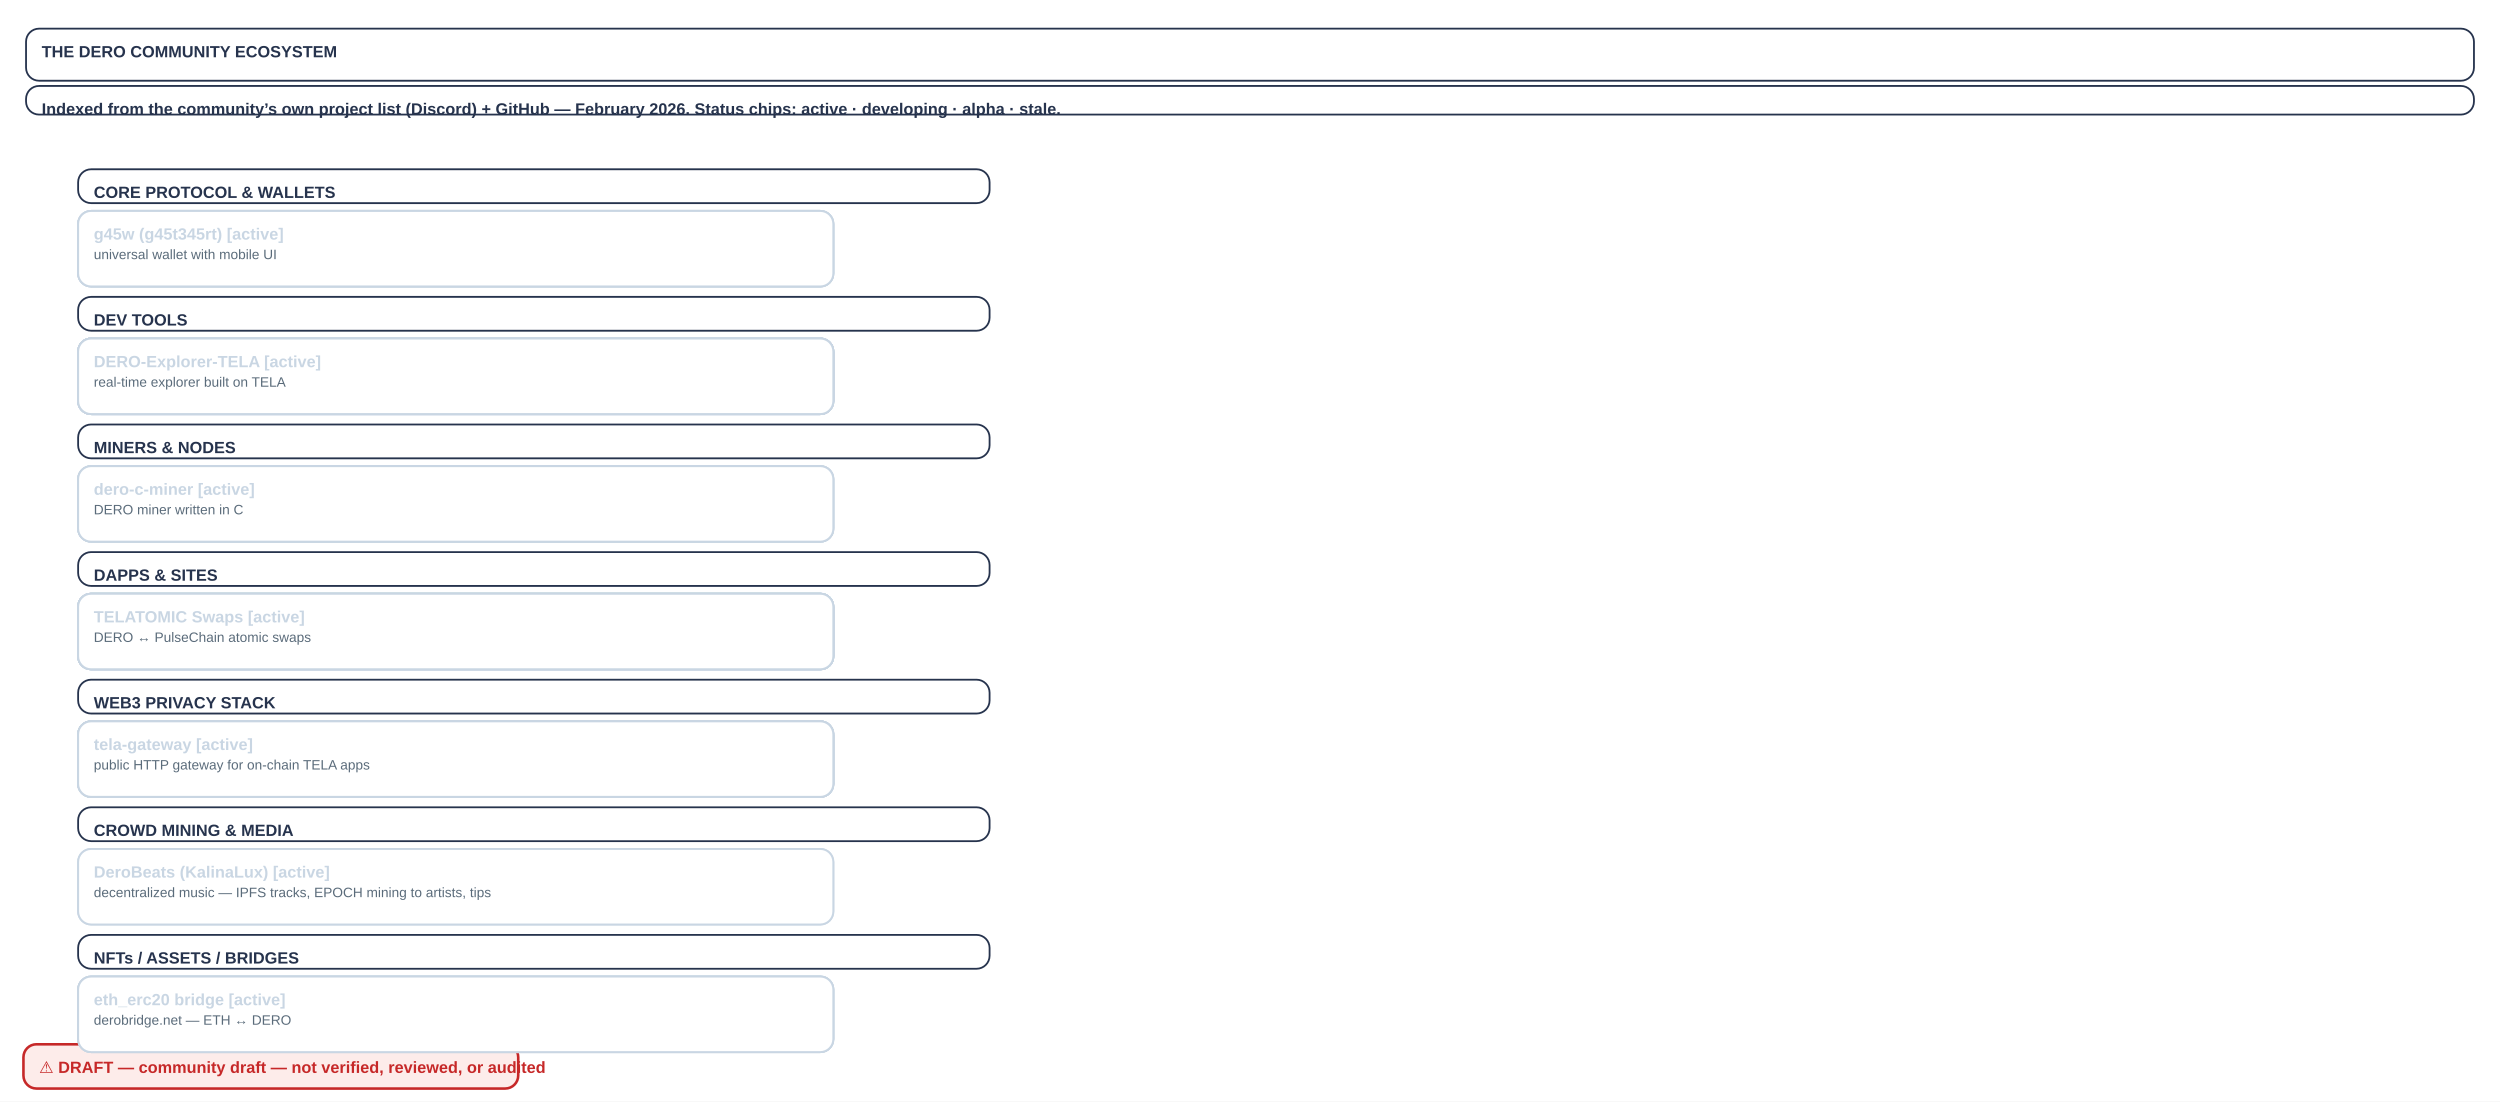
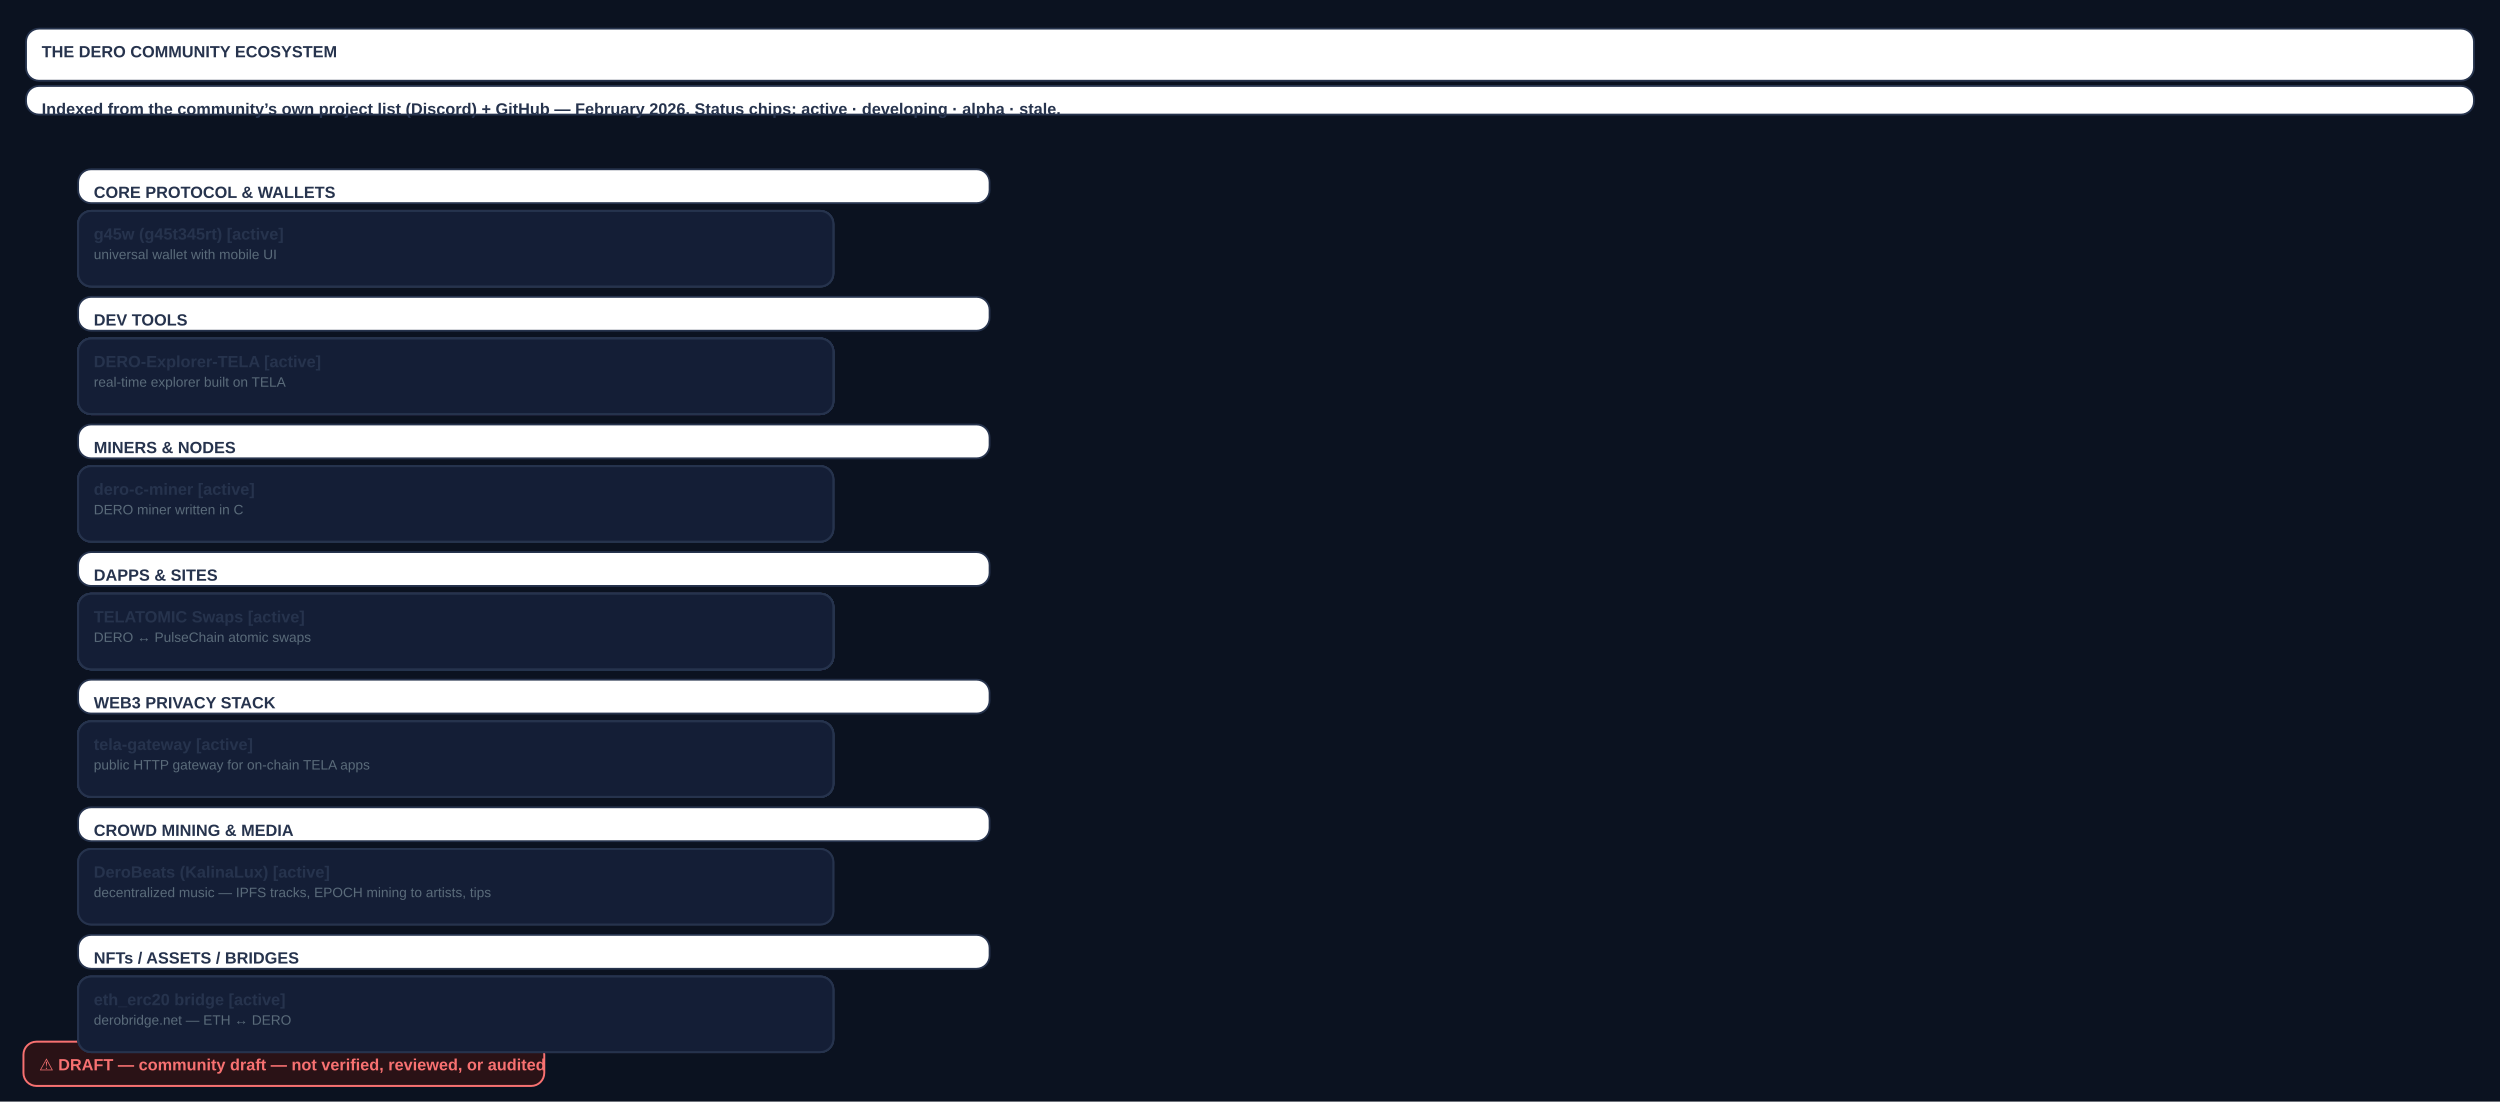
<svg xmlns="http://www.w3.org/2000/svg" width="1920" height="846" viewBox="0 0 1920 846" font-family="Segoe UI, Arial, sans-serif">
-   <rect x="0" y="0" width="1920" height="846" fill="#FFFFFF" />
+   <rect x="0" y="0" width="1920" height="846" fill="#0B1220" />
  <defs>
    <marker id="arr" viewBox="0 0 10 10" refX="8" refY="5" markerWidth="7" markerHeight="7" orient="auto-start-reverse">
      <path d="M0,0 L10,5 L0,10 z" fill="#38BDF8" />
    </marker>
  </defs>
-   <rect x="18.0" y="802.0" width="380.0" height="34.0" rx="10" fill="#FDECEA" stroke="#C62828" stroke-width="2.0" />
-   <text x="30.0" y="824.0" font-size="12.5" font-weight="700" fill="#C62828">⚠️ DRAFT — community draft — not verified, reviewed, or audited</text>
+   <rect x="18.0" y="800.0" width="400.0" height="34.0" rx="10" fill="#2A1216" stroke="#F87171" stroke-width="1.5" />
+   <text x="30.0" y="822.0" font-size="12.5" font-weight="700" fill="#F87171">⚠️ DRAFT — community draft — not verified, reviewed, or audited</text>
  <rect x="20.0" y="22.0" width="1880.0" height="40.0" rx="10" fill="#FFFFFF" stroke="#26334D" stroke-width="1.4" />
  <text x="32.0" y="44.0" font-size="12.5" font-weight="700" fill="#26334D">THE DERO COMMUNITY ECOSYSTEM</text>
  <rect x="20.0" y="66.0" width="1880.0" height="22.0" rx="10" fill="#FFFFFF" stroke="#26334D" stroke-width="1.4" />
  <text x="32.0" y="88.0" font-size="12.5" font-weight="700" fill="#26334D">Indexed from the community’s own project list (Discord) + GitHub — February 2026. Status chips: active · developing · alpha · stale.</text>
  <rect x="60.0" y="130.0" width="700.0" height="26.0" rx="10" fill="#FFFFFF" stroke="#26334D" stroke-width="1.4" />
  <text x="72.0" y="152.0" font-size="12.5" font-weight="700" fill="#26334D">CORE PROTOCOL &amp; WALLETS</text>
-   <rect x="60.0" y="162.0" width="580.0" height="58.0" rx="10" fill="#FFFFFF" stroke="#C9D6E3" stroke-width="1.5" />
-   <text x="72.0" y="184.0" font-size="12.5" font-weight="700" fill="#C9D6E3">DEROFDN/derohe [active]</text>
+   <rect x="60.0" y="162.0" width="580.0" height="58.0" rx="10" fill="#141E36" stroke="#26334D" stroke-width="1.5" />
+   <text x="72.0" y="184.0" font-size="12.5" font-weight="700" fill="#26334D">DEROFDN/derohe [active]</text>
  <text x="72.0" y="199.0" font-size="10.5" font-weight="400" fill="#5A6B7A">community-maintained node — dev home + releases (current: Release153)</text>
-   <rect x="60.0" y="162.0" width="580.0" height="58.0" rx="10" fill="#FFFFFF" stroke="#C9D6E3" stroke-width="1.5" />
-   <text x="72.0" y="184.0" font-size="12.5" font-weight="700" fill="#C9D6E3">DHEBP/dhebp [active]</text>
+   <rect x="60.0" y="162.0" width="580.0" height="58.0" rx="10" fill="#141E36" stroke="#26334D" stroke-width="1.5" />
+   <text x="72.0" y="184.0" font-size="12.5" font-weight="700" fill="#26334D">DHEBP/dhebp [active]</text>
  <text x="72.0" y="199.0" font-size="10.5" font-weight="400" fill="#5A6B7A">Layer 1 private decentralized application platform</text>
-   <rect x="60.0" y="162.0" width="580.0" height="58.0" rx="10" fill="#FFFFFF" stroke="#C9D6E3" stroke-width="1.5" />
-   <text x="72.0" y="184.0" font-size="12.5" font-weight="700" fill="#C9D6E3">DEROFDN/Engram [alpha]</text>
+   <rect x="60.0" y="162.0" width="580.0" height="58.0" rx="10" fill="#141E36" stroke="#26334D" stroke-width="1.5" />
+   <text x="72.0" y="184.0" font-size="12.5" font-weight="700" fill="#26334D">DEROFDN/Engram [alpha]</text>
  <text x="72.0" y="199.0" font-size="10.5" font-weight="400" fill="#5A6B7A">smart wallet + TELA browser</text>
-   <rect x="60.0" y="162.0" width="580.0" height="58.0" rx="10" fill="#FFFFFF" stroke="#C9D6E3" stroke-width="1.5" />
-   <text x="72.0" y="184.0" font-size="12.5" font-weight="700" fill="#C9D6E3">g45w (g45t345rt) [active]</text>
+   <rect x="60.0" y="162.0" width="580.0" height="58.0" rx="10" fill="#141E36" stroke="#26334D" stroke-width="1.5" />
+   <text x="72.0" y="184.0" font-size="12.5" font-weight="700" fill="#26334D">g45w (g45t345rt) [active]</text>
  <text x="72.0" y="199.0" font-size="10.5" font-weight="400" fill="#5A6B7A">universal wallet with mobile UI</text>
  <rect x="60.0" y="228.0" width="700.0" height="26.0" rx="10" fill="#FFFFFF" stroke="#26334D" stroke-width="1.4" />
  <text x="72.0" y="250.0" font-size="12.5" font-weight="700" fill="#26334D">DEV TOOLS</text>
-   <rect x="60.0" y="260.0" width="580.0" height="58.0" rx="10" fill="#FFFFFF" stroke="#C9D6E3" stroke-width="1.5" />
-   <text x="72.0" y="282.0" font-size="12.5" font-weight="700" fill="#C9D6E3">dSlate (dMulti-c) [active]</text>
+   <rect x="60.0" y="260.0" width="580.0" height="58.0" rx="10" fill="#141E36" stroke="#26334D" stroke-width="1.5" />
+   <text x="72.0" y="282.0" font-size="12.5" font-weight="700" fill="#26334D">dSlate (dMulti-c) [active]</text>
  <text x="72.0" y="297.0" font-size="10.5" font-weight="400" fill="#5A6B7A">visual dApp builder &amp; test environment</text>
-   <rect x="60.0" y="260.0" width="580.0" height="58.0" rx="10" fill="#FFFFFF" stroke="#C9D6E3" stroke-width="1.5" />
-   <text x="72.0" y="282.0" font-size="12.5" font-weight="700" fill="#C9D6E3">Gnomon / HyperGnomon [active]</text>
+   <rect x="60.0" y="260.0" width="580.0" height="58.0" rx="10" fill="#141E36" stroke="#26334D" stroke-width="1.5" />
+   <text x="72.0" y="282.0" font-size="12.5" font-weight="700" fill="#26334D">Gnomon / HyperGnomon [active]</text>
  <text x="72.0" y="297.0" font-size="10.5" font-weight="400" fill="#5A6B7A">chain indexers — HyperGnomon finds all TELA apps</text>
-   <rect x="60.0" y="260.0" width="580.0" height="58.0" rx="10" fill="#FFFFFF" stroke="#C9D6E3" stroke-width="1.5" />
-   <text x="72.0" y="282.0" font-size="12.5" font-weight="700" fill="#C9D6E3">dvm-basic-vscode [active]</text>
+   <rect x="60.0" y="260.0" width="580.0" height="58.0" rx="10" fill="#141E36" stroke="#26334D" stroke-width="1.5" />
+   <text x="72.0" y="282.0" font-size="12.5" font-weight="700" fill="#26334D">dvm-basic-vscode [active]</text>
  <text x="72.0" y="297.0" font-size="10.5" font-weight="400" fill="#5A6B7A">DVM-BASIC syntax highlighting for VSCode</text>
-   <rect x="60.0" y="260.0" width="580.0" height="58.0" rx="10" fill="#FFFFFF" stroke="#C9D6E3" stroke-width="1.5" />
-   <text x="72.0" y="282.0" font-size="12.5" font-weight="700" fill="#C9D6E3">dero-rpc-bridge [active]</text>
+   <rect x="60.0" y="260.0" width="580.0" height="58.0" rx="10" fill="#141E36" stroke="#26334D" stroke-width="1.5" />
+   <text x="72.0" y="282.0" font-size="12.5" font-weight="700" fill="#26334D">dero-rpc-bridge [active]</text>
  <text x="72.0" y="297.0" font-size="10.5" font-weight="400" fill="#5A6B7A">Chrome extension — safe wallet↔website bridge</text>
-   <rect x="60.0" y="260.0" width="580.0" height="58.0" rx="10" fill="#FFFFFF" stroke="#C9D6E3" stroke-width="1.5" />
-   <text x="72.0" y="282.0" font-size="12.5" font-weight="700" fill="#C9D6E3">xswd-api (JS/Go) + demo [active]</text>
+   <rect x="60.0" y="260.0" width="580.0" height="58.0" rx="10" fill="#141E36" stroke="#26334D" stroke-width="1.5" />
+   <text x="72.0" y="282.0" font-size="12.5" font-weight="700" fill="#26334D">xswd-api (JS/Go) + demo [active]</text>
  <text x="72.0" y="297.0" font-size="10.5" font-weight="400" fill="#5A6B7A">XSWD protocol clients + React demo app</text>
-   <rect x="60.0" y="260.0" width="580.0" height="58.0" rx="10" fill="#FFFFFF" stroke="#C9D6E3" stroke-width="1.5" />
-   <text x="72.0" y="282.0" font-size="12.5" font-weight="700" fill="#C9D6E3">DERO-SC-Standards [active]</text>
+   <rect x="60.0" y="260.0" width="580.0" height="58.0" rx="10" fill="#141E36" stroke="#26334D" stroke-width="1.5" />
+   <text x="72.0" y="282.0" font-size="12.5" font-weight="700" fill="#26334D">DERO-SC-Standards [active]</text>
  <text x="72.0" y="297.0" font-size="10.5" font-weight="400" fill="#5A6B7A">community smart-contract standards</text>
-   <rect x="60.0" y="260.0" width="580.0" height="58.0" rx="10" fill="#FFFFFF" stroke="#C9D6E3" stroke-width="1.5" />
-   <text x="72.0" y="282.0" font-size="12.5" font-weight="700" fill="#C9D6E3">dero-docs / engram-wallet-docs [active]</text>
+   <rect x="60.0" y="260.0" width="580.0" height="58.0" rx="10" fill="#141E36" stroke="#26334D" stroke-width="1.5" />
+   <text x="72.0" y="282.0" font-size="12.5" font-weight="700" fill="#26334D">dero-docs / engram-wallet-docs [active]</text>
  <text x="72.0" y="297.0" font-size="10.5" font-weight="400" fill="#5A6B7A">build guides for DERO, TELA &amp; Engram</text>
-   <rect x="60.0" y="260.0" width="580.0" height="58.0" rx="10" fill="#FFFFFF" stroke="#C9D6E3" stroke-width="1.5" />
-   <text x="72.0" y="282.0" font-size="12.5" font-weight="700" fill="#C9D6E3">dero-mcp-server [active]</text>
+   <rect x="60.0" y="260.0" width="580.0" height="58.0" rx="10" fill="#141E36" stroke="#26334D" stroke-width="1.5" />
+   <text x="72.0" y="282.0" font-size="12.5" font-weight="700" fill="#26334D">dero-mcp-server [active]</text>
  <text x="72.0" y="297.0" font-size="10.5" font-weight="400" fill="#5A6B7A">read-only MCP server over daemon RPC</text>
-   <rect x="60.0" y="260.0" width="580.0" height="58.0" rx="10" fill="#FFFFFF" stroke="#C9D6E3" stroke-width="1.5" />
-   <text x="72.0" y="282.0" font-size="12.5" font-weight="700" fill="#C9D6E3">DERO-Explorer-TELA [active]</text>
+   <rect x="60.0" y="260.0" width="580.0" height="58.0" rx="10" fill="#141E36" stroke="#26334D" stroke-width="1.5" />
+   <text x="72.0" y="282.0" font-size="12.5" font-weight="700" fill="#26334D">DERO-Explorer-TELA [active]</text>
  <text x="72.0" y="297.0" font-size="10.5" font-weight="400" fill="#5A6B7A">real-time explorer built on TELA</text>
  <rect x="60.0" y="326.0" width="700.0" height="26.0" rx="10" fill="#FFFFFF" stroke="#26334D" stroke-width="1.4" />
  <text x="72.0" y="348.0" font-size="12.5" font-weight="700" fill="#26334D">MINERS &amp; NODES</text>
-   <rect x="60.0" y="358.0" width="580.0" height="58.0" rx="10" fill="#FFFFFF" stroke="#C9D6E3" stroke-width="1.5" />
-   <text x="72.0" y="380.0" font-size="12.5" font-weight="700" fill="#C9D6E3">tnn-miner [active]</text>
+   <rect x="60.0" y="358.0" width="580.0" height="58.0" rx="10" fill="#141E36" stroke="#26334D" stroke-width="1.5" />
+   <text x="72.0" y="380.0" font-size="12.5" font-weight="700" fill="#26334D">tnn-miner [active]</text>
  <text x="72.0" y="395.0" font-size="10.5" font-weight="400" fill="#5A6B7A">open-source AstroBWTv3 miner</text>
-   <rect x="60.0" y="358.0" width="580.0" height="58.0" rx="10" fill="#FFFFFF" stroke="#C9D6E3" stroke-width="1.5" />
-   <text x="72.0" y="380.0" font-size="12.5" font-weight="700" fill="#C9D6E3">Dirtybird-C-Miner [active]</text>
+   <rect x="60.0" y="358.0" width="580.0" height="58.0" rx="10" fill="#141E36" stroke="#26334D" stroke-width="1.5" />
+   <text x="72.0" y="380.0" font-size="12.5" font-weight="700" fill="#26334D">Dirtybird-C-Miner [active]</text>
  <text x="72.0" y="395.0" font-size="10.5" font-weight="400" fill="#5A6B7A">C++ AstroBWTv3 miner — no dev fee</text>
-   <rect x="60.0" y="358.0" width="580.0" height="58.0" rx="10" fill="#FFFFFF" stroke="#C9D6E3" stroke-width="1.5" />
-   <text x="72.0" y="380.0" font-size="12.5" font-weight="700" fill="#C9D6E3">dero-am/astrobwt-miner [active]</text>
+   <rect x="60.0" y="358.0" width="580.0" height="58.0" rx="10" fill="#141E36" stroke="#26334D" stroke-width="1.5" />
+   <text x="72.0" y="380.0" font-size="12.5" font-weight="700" fill="#26334D">dero-am/astrobwt-miner [active]</text>
  <text x="72.0" y="395.0" font-size="10.5" font-weight="400" fill="#5A6B7A">community CPU miner (formerly astrominer)</text>
-   <rect x="60.0" y="358.0" width="580.0" height="58.0" rx="10" fill="#FFFFFF" stroke="#C9D6E3" stroke-width="1.5" />
-   <text x="72.0" y="380.0" font-size="12.5" font-weight="700" fill="#C9D6E3">dero-c-miner [active]</text>
+   <rect x="60.0" y="358.0" width="580.0" height="58.0" rx="10" fill="#141E36" stroke="#26334D" stroke-width="1.5" />
+   <text x="72.0" y="380.0" font-size="12.5" font-weight="700" fill="#26334D">dero-c-miner [active]</text>
  <text x="72.0" y="395.0" font-size="10.5" font-weight="400" fill="#5A6B7A">DERO miner written in C</text>
  <rect x="60.0" y="424.0" width="700.0" height="26.0" rx="10" fill="#FFFFFF" stroke="#26334D" stroke-width="1.4" />
  <text x="72.0" y="446.0" font-size="12.5" font-weight="700" fill="#26334D">DAPPS &amp; SITES</text>
-   <rect x="60.0" y="456.0" width="580.0" height="58.0" rx="10" fill="#FFFFFF" stroke="#C9D6E3" stroke-width="1.5" />
-   <text x="72.0" y="478.0" font-size="12.5" font-weight="700" fill="#C9D6E3">Hologram (DHEBP) [active]</text>
+   <rect x="60.0" y="456.0" width="580.0" height="58.0" rx="10" fill="#141E36" stroke="#26334D" stroke-width="1.5" />
+   <text x="72.0" y="478.0" font-size="12.5" font-weight="700" fill="#26334D">Hologram (DHEBP) [active]</text>
  <text x="72.0" y="493.0" font-size="10.5" font-weight="400" fill="#5A6B7A">explore the DERO decentralized web</text>
-   <rect x="60.0" y="456.0" width="580.0" height="58.0" rx="10" fill="#FFFFFF" stroke="#C9D6E3" stroke-width="1.5" />
-   <text x="72.0" y="478.0" font-size="12.5" font-weight="700" fill="#C9D6E3">dReams (dReam-dApps) [active]</text>
+   <rect x="60.0" y="456.0" width="580.0" height="58.0" rx="10" fill="#141E36" stroke="#26334D" stroke-width="1.5" />
+   <text x="72.0" y="478.0" font-size="12.5" font-weight="700" fill="#26334D">dReams (dReam-dApps) [active]</text>
  <text x="72.0" y="493.0" font-size="10.5" font-weight="400" fill="#5A6B7A">suite of products &amp; services on DERO</text>
-   <rect x="60.0" y="456.0" width="580.0" height="58.0" rx="10" fill="#FFFFFF" stroke="#C9D6E3" stroke-width="1.5" />
-   <text x="72.0" y="478.0" font-size="12.5" font-weight="700" fill="#C9D6E3">cldex / dero_swap [active]</text>
+   <rect x="60.0" y="456.0" width="580.0" height="58.0" rx="10" fill="#141E36" stroke="#26334D" stroke-width="1.5" />
+   <text x="72.0" y="478.0" font-size="12.5" font-weight="700" fill="#26334D">cldex / dero_swap [active]</text>
  <text x="72.0" y="493.0" font-size="10.5" font-weight="400" fill="#5A6B7A">decentralized exchange — DERO swaps</text>
-   <rect x="60.0" y="456.0" width="580.0" height="58.0" rx="10" fill="#FFFFFF" stroke="#C9D6E3" stroke-width="1.5" />
-   <text x="72.0" y="478.0" font-size="12.5" font-weight="700" fill="#C9D6E3">dero_lotto [active]</text>
+   <rect x="60.0" y="456.0" width="580.0" height="58.0" rx="10" fill="#141E36" stroke="#26334D" stroke-width="1.5" />
+   <text x="72.0" y="478.0" font-size="12.5" font-weight="700" fill="#26334D">dero_lotto [active]</text>
  <text x="72.0" y="493.0" font-size="10.5" font-weight="400" fill="#5A6B7A">on-chain lottery (derolotto.com)</text>
-   <rect x="60.0" y="456.0" width="580.0" height="58.0" rx="10" fill="#FFFFFF" stroke="#C9D6E3" stroke-width="1.5" />
-   <text x="72.0" y="478.0" font-size="12.5" font-weight="700" fill="#C9D6E3">Baccarat &amp; Poker (SixofClubs) [active]</text>
+   <rect x="60.0" y="456.0" width="580.0" height="58.0" rx="10" fill="#141E36" stroke="#26334D" stroke-width="1.5" />
+   <text x="72.0" y="478.0" font-size="12.5" font-weight="700" fill="#26334D">Baccarat &amp; Poker (SixofClubs) [active]</text>
  <text x="72.0" y="493.0" font-size="10.5" font-weight="400" fill="#5A6B7A">card games on dreamtables.net</text>
-   <rect x="60.0" y="456.0" width="580.0" height="58.0" rx="10" fill="#FFFFFF" stroke="#C9D6E3" stroke-width="1.5" />
-   <text x="72.0" y="478.0" font-size="12.5" font-weight="700" fill="#C9D6E3">deronfts.com [developing]</text>
+   <rect x="60.0" y="456.0" width="580.0" height="58.0" rx="10" fill="#141E36" stroke="#26334D" stroke-width="1.5" />
+   <text x="72.0" y="478.0" font-size="12.5" font-weight="700" fill="#26334D">deronfts.com [developing]</text>
  <text x="72.0" y="493.0" font-size="10.5" font-weight="400" fill="#5A6B7A">NFT trading on DERO</text>
-   <rect x="60.0" y="456.0" width="580.0" height="58.0" rx="10" fill="#FFFFFF" stroke="#C9D6E3" stroke-width="1.5" />
-   <text x="72.0" y="478.0" font-size="12.5" font-weight="700" fill="#C9D6E3">dero_private_islands [developing]</text>
+   <rect x="60.0" y="456.0" width="580.0" height="58.0" rx="10" fill="#141E36" stroke="#26334D" stroke-width="1.5" />
+   <text x="72.0" y="478.0" font-size="12.5" font-weight="700" fill="#26334D">dero_private_islands [developing]</text>
  <text x="72.0" y="493.0" font-size="10.5" font-weight="400" fill="#5A6B7A">privateislands.fund</text>
-   <rect x="60.0" y="456.0" width="580.0" height="58.0" rx="10" fill="#FFFFFF" stroke="#C9D6E3" stroke-width="1.5" />
-   <text x="72.0" y="478.0" font-size="12.5" font-weight="700" fill="#C9D6E3">ORED asset manager [active]</text>
+   <rect x="60.0" y="456.0" width="580.0" height="58.0" rx="10" fill="#141E36" stroke="#26334D" stroke-width="1.5" />
+   <text x="72.0" y="478.0" font-size="12.5" font-weight="700" fill="#26334D">ORED asset manager [active]</text>
  <text x="72.0" y="493.0" font-size="10.5" font-weight="400" fill="#5A6B7A">TELA site asset management &amp; trading</text>
-   <rect x="60.0" y="456.0" width="580.0" height="58.0" rx="10" fill="#FFFFFF" stroke="#C9D6E3" stroke-width="1.5" />
-   <text x="72.0" y="478.0" font-size="12.5" font-weight="700" fill="#C9D6E3">TELATOMIC Swaps [active]</text>
+   <rect x="60.0" y="456.0" width="580.0" height="58.0" rx="10" fill="#141E36" stroke="#26334D" stroke-width="1.5" />
+   <text x="72.0" y="478.0" font-size="12.5" font-weight="700" fill="#26334D">TELATOMIC Swaps [active]</text>
  <text x="72.0" y="493.0" font-size="10.5" font-weight="400" fill="#5A6B7A">DERO ↔ PulseChain atomic swaps</text>
  <rect x="60.0" y="522.0" width="700.0" height="26.0" rx="10" fill="#FFFFFF" stroke="#26334D" stroke-width="1.4" />
  <text x="72.0" y="544.0" font-size="12.5" font-weight="700" fill="#26334D">WEB3 PRIVACY STACK</text>
-   <rect x="60.0" y="554.0" width="580.0" height="58.0" rx="10" fill="#FFFFFF" stroke="#C9D6E3" stroke-width="1.5" />
-   <text x="72.0" y="576.0" font-size="12.5" font-weight="700" fill="#C9D6E3">civilware/tela [active]</text>
+   <rect x="60.0" y="554.0" width="580.0" height="58.0" rx="10" fill="#141E36" stroke="#26334D" stroke-width="1.5" />
+   <text x="72.0" y="576.0" font-size="12.5" font-weight="700" fill="#26334D">civilware/tela [active]</text>
  <text x="72.0" y="591.0" font-size="10.5" font-weight="400" fill="#5A6B7A">TELA: Decentralized Web Standard</text>
-   <rect x="60.0" y="554.0" width="580.0" height="58.0" rx="10" fill="#FFFFFF" stroke="#C9D6E3" stroke-width="1.5" />
-   <text x="72.0" y="576.0" font-size="12.5" font-weight="700" fill="#C9D6E3">DHEBP/DeroPay [active]</text>
+   <rect x="60.0" y="554.0" width="580.0" height="58.0" rx="10" fill="#141E36" stroke="#26334D" stroke-width="1.5" />
+   <text x="72.0" y="576.0" font-size="12.5" font-weight="700" fill="#26334D">DHEBP/DeroPay [active]</text>
  <text x="72.0" y="591.0" font-size="10.5" font-weight="400" fill="#5A6B7A">complete payment stack for accepting DERO</text>
-   <rect x="60.0" y="554.0" width="580.0" height="58.0" rx="10" fill="#FFFFFF" stroke="#C9D6E3" stroke-width="1.5" />
-   <text x="72.0" y="576.0" font-size="12.5" font-weight="700" fill="#C9D6E3">DHEBP/DeroAuth [active]</text>
+   <rect x="60.0" y="554.0" width="580.0" height="58.0" rx="10" fill="#141E36" stroke="#26334D" stroke-width="1.5" />
+   <text x="72.0" y="576.0" font-size="12.5" font-weight="700" fill="#26334D">DHEBP/DeroAuth [active]</text>
  <text x="72.0" y="591.0" font-size="10.5" font-weight="400" fill="#5A6B7A">log in to sites with your DERO wallet</text>
-   <rect x="60.0" y="554.0" width="580.0" height="58.0" rx="10" fill="#FFFFFF" stroke="#C9D6E3" stroke-width="1.5" />
-   <text x="72.0" y="576.0" font-size="12.5" font-weight="700" fill="#C9D6E3">HOLOGRAM (DHEBP) [active]</text>
+   <rect x="60.0" y="554.0" width="580.0" height="58.0" rx="10" fill="#141E36" stroke="#26334D" stroke-width="1.5" />
+   <text x="72.0" y="576.0" font-size="12.5" font-weight="700" fill="#26334D">HOLOGRAM (DHEBP) [active]</text>
  <text x="72.0" y="591.0" font-size="10.5" font-weight="400" fill="#5A6B7A">explore the DERO decentralized web</text>
-   <rect x="60.0" y="554.0" width="580.0" height="58.0" rx="10" fill="#FFFFFF" stroke="#C9D6E3" stroke-width="1.5" />
-   <text x="72.0" y="576.0" font-size="12.5" font-weight="700" fill="#C9D6E3">SovereignSearch [active]</text>
+   <rect x="60.0" y="554.0" width="580.0" height="58.0" rx="10" fill="#141E36" stroke="#26334D" stroke-width="1.5" />
+   <text x="72.0" y="576.0" font-size="12.5" font-weight="700" fill="#26334D">SovereignSearch [active]</text>
  <text x="72.0" y="591.0" font-size="10.5" font-weight="400" fill="#5A6B7A">local discovery &amp; navigation for TELA sites</text>
-   <rect x="60.0" y="554.0" width="580.0" height="58.0" rx="10" fill="#FFFFFF" stroke="#C9D6E3" stroke-width="1.5" />
-   <text x="72.0" y="576.0" font-size="12.5" font-weight="700" fill="#C9D6E3">PureWolf ext / HyperWolf [active]</text>
+   <rect x="60.0" y="554.0" width="580.0" height="58.0" rx="10" fill="#141E36" stroke="#26334D" stroke-width="1.5" />
+   <text x="72.0" y="576.0" font-size="12.5" font-weight="700" fill="#26334D">PureWolf ext / HyperWolf [active]</text>
  <text x="72.0" y="591.0" font-size="10.5" font-weight="400" fill="#5A6B7A">browser extension + desktop TELA client</text>
-   <rect x="60.0" y="554.0" width="580.0" height="58.0" rx="10" fill="#FFFFFF" stroke="#C9D6E3" stroke-width="1.5" />
-   <text x="72.0" y="576.0" font-size="12.5" font-weight="700" fill="#C9D6E3">tela-gateway [active]</text>
+   <rect x="60.0" y="554.0" width="580.0" height="58.0" rx="10" fill="#141E36" stroke="#26334D" stroke-width="1.5" />
+   <text x="72.0" y="576.0" font-size="12.5" font-weight="700" fill="#26334D">tela-gateway [active]</text>
  <text x="72.0" y="591.0" font-size="10.5" font-weight="400" fill="#5A6B7A">public HTTP gateway for on-chain TELA apps</text>
  <rect x="60.0" y="620.0" width="700.0" height="26.0" rx="10" fill="#FFFFFF" stroke="#26334D" stroke-width="1.4" />
  <text x="72.0" y="642.0" font-size="12.5" font-weight="700" fill="#26334D">CROWD MINING &amp; MEDIA</text>
-   <rect x="60.0" y="652.0" width="580.0" height="58.0" rx="10" fill="#FFFFFF" stroke="#C9D6E3" stroke-width="1.5" />
-   <text x="72.0" y="674.0" font-size="12.5" font-weight="700" fill="#C9D6E3">EPOCH (civilware) [active]</text>
+   <rect x="60.0" y="652.0" width="580.0" height="58.0" rx="10" fill="#141E36" stroke="#26334D" stroke-width="1.5" />
+   <text x="72.0" y="674.0" font-size="12.5" font-weight="700" fill="#26334D">EPOCH (civilware) [active]</text>
  <text x="72.0" y="689.0" font-size="10.5" font-weight="400" fill="#5A6B7A">Crowd Mining — users’ interactions mine rewards for creators</text>
-   <rect x="60.0" y="652.0" width="580.0" height="58.0" rx="10" fill="#FFFFFF" stroke="#C9D6E3" stroke-width="1.5" />
-   <text x="72.0" y="674.0" font-size="12.5" font-weight="700" fill="#C9D6E3">DeroBeats (KalinaLux) [active]</text>
+   <rect x="60.0" y="652.0" width="580.0" height="58.0" rx="10" fill="#141E36" stroke="#26334D" stroke-width="1.5" />
+   <text x="72.0" y="674.0" font-size="12.5" font-weight="700" fill="#26334D">DeroBeats (KalinaLux) [active]</text>
  <text x="72.0" y="689.0" font-size="10.5" font-weight="400" fill="#5A6B7A">decentralized music — IPFS tracks, EPOCH mining to artists, tips</text>
  <rect x="60.0" y="718.0" width="700.0" height="26.0" rx="10" fill="#FFFFFF" stroke="#26334D" stroke-width="1.4" />
  <text x="72.0" y="740.0" font-size="12.5" font-weight="700" fill="#26334D">NFTs / ASSETS / BRIDGES</text>
-   <rect x="60.0" y="750.0" width="580.0" height="58.0" rx="10" fill="#FFFFFF" stroke="#C9D6E3" stroke-width="1.5" />
-   <text x="72.0" y="772.0" font-size="12.5" font-weight="700" fill="#C9D6E3">Artificer NFA standard [active]</text>
+   <rect x="60.0" y="750.0" width="580.0" height="58.0" rx="10" fill="#141E36" stroke="#26334D" stroke-width="1.5" />
+   <text x="72.0" y="772.0" font-size="12.5" font-weight="700" fill="#26334D">Artificer NFA standard [active]</text>
  <text x="72.0" y="787.0" font-size="10.5" font-weight="400" fill="#5A6B7A">civilware’s NFT/asset standard</text>
-   <rect x="60.0" y="750.0" width="580.0" height="58.0" rx="10" fill="#FFFFFF" stroke="#C9D6E3" stroke-width="1.5" />
-   <text x="72.0" y="772.0" font-size="12.5" font-weight="700" fill="#C9D6E3">Dero Seals [active]</text>
+   <rect x="60.0" y="750.0" width="580.0" height="58.0" rx="10" fill="#141E36" stroke="#26334D" stroke-width="1.5" />
+   <text x="72.0" y="772.0" font-size="12.5" font-weight="700" fill="#26334D">Dero Seals [active]</text>
  <text x="72.0" y="787.0" font-size="10.5" font-weight="400" fill="#5A6B7A">deroseals.com collectibles</text>
-   <rect x="60.0" y="750.0" width="580.0" height="58.0" rx="10" fill="#FFFFFF" stroke="#C9D6E3" stroke-width="1.5" />
-   <text x="72.0" y="772.0" font-size="12.5" font-weight="700" fill="#C9D6E3">Deroscapes / AZYPC [active]</text>
+   <rect x="60.0" y="750.0" width="580.0" height="58.0" rx="10" fill="#141E36" stroke="#26334D" stroke-width="1.5" />
+   <text x="72.0" y="772.0" font-size="12.5" font-weight="700" fill="#26334D">Deroscapes / AZYPC [active]</text>
  <text x="72.0" y="787.0" font-size="10.5" font-weight="400" fill="#5A6B7A">Azylem’s on-chain art projects</text>
-   <rect x="60.0" y="750.0" width="580.0" height="58.0" rx="10" fill="#FFFFFF" stroke="#C9D6E3" stroke-width="1.5" />
-   <text x="72.0" y="772.0" font-size="12.5" font-weight="700" fill="#C9D6E3">eth_erc20 bridge [active]</text>
+   <rect x="60.0" y="750.0" width="580.0" height="58.0" rx="10" fill="#141E36" stroke="#26334D" stroke-width="1.5" />
+   <text x="72.0" y="772.0" font-size="12.5" font-weight="700" fill="#26334D">eth_erc20 bridge [active]</text>
  <text x="72.0" y="787.0" font-size="10.5" font-weight="400" fill="#5A6B7A">derobridge.net — ETH ↔ DERO</text>
</svg>
